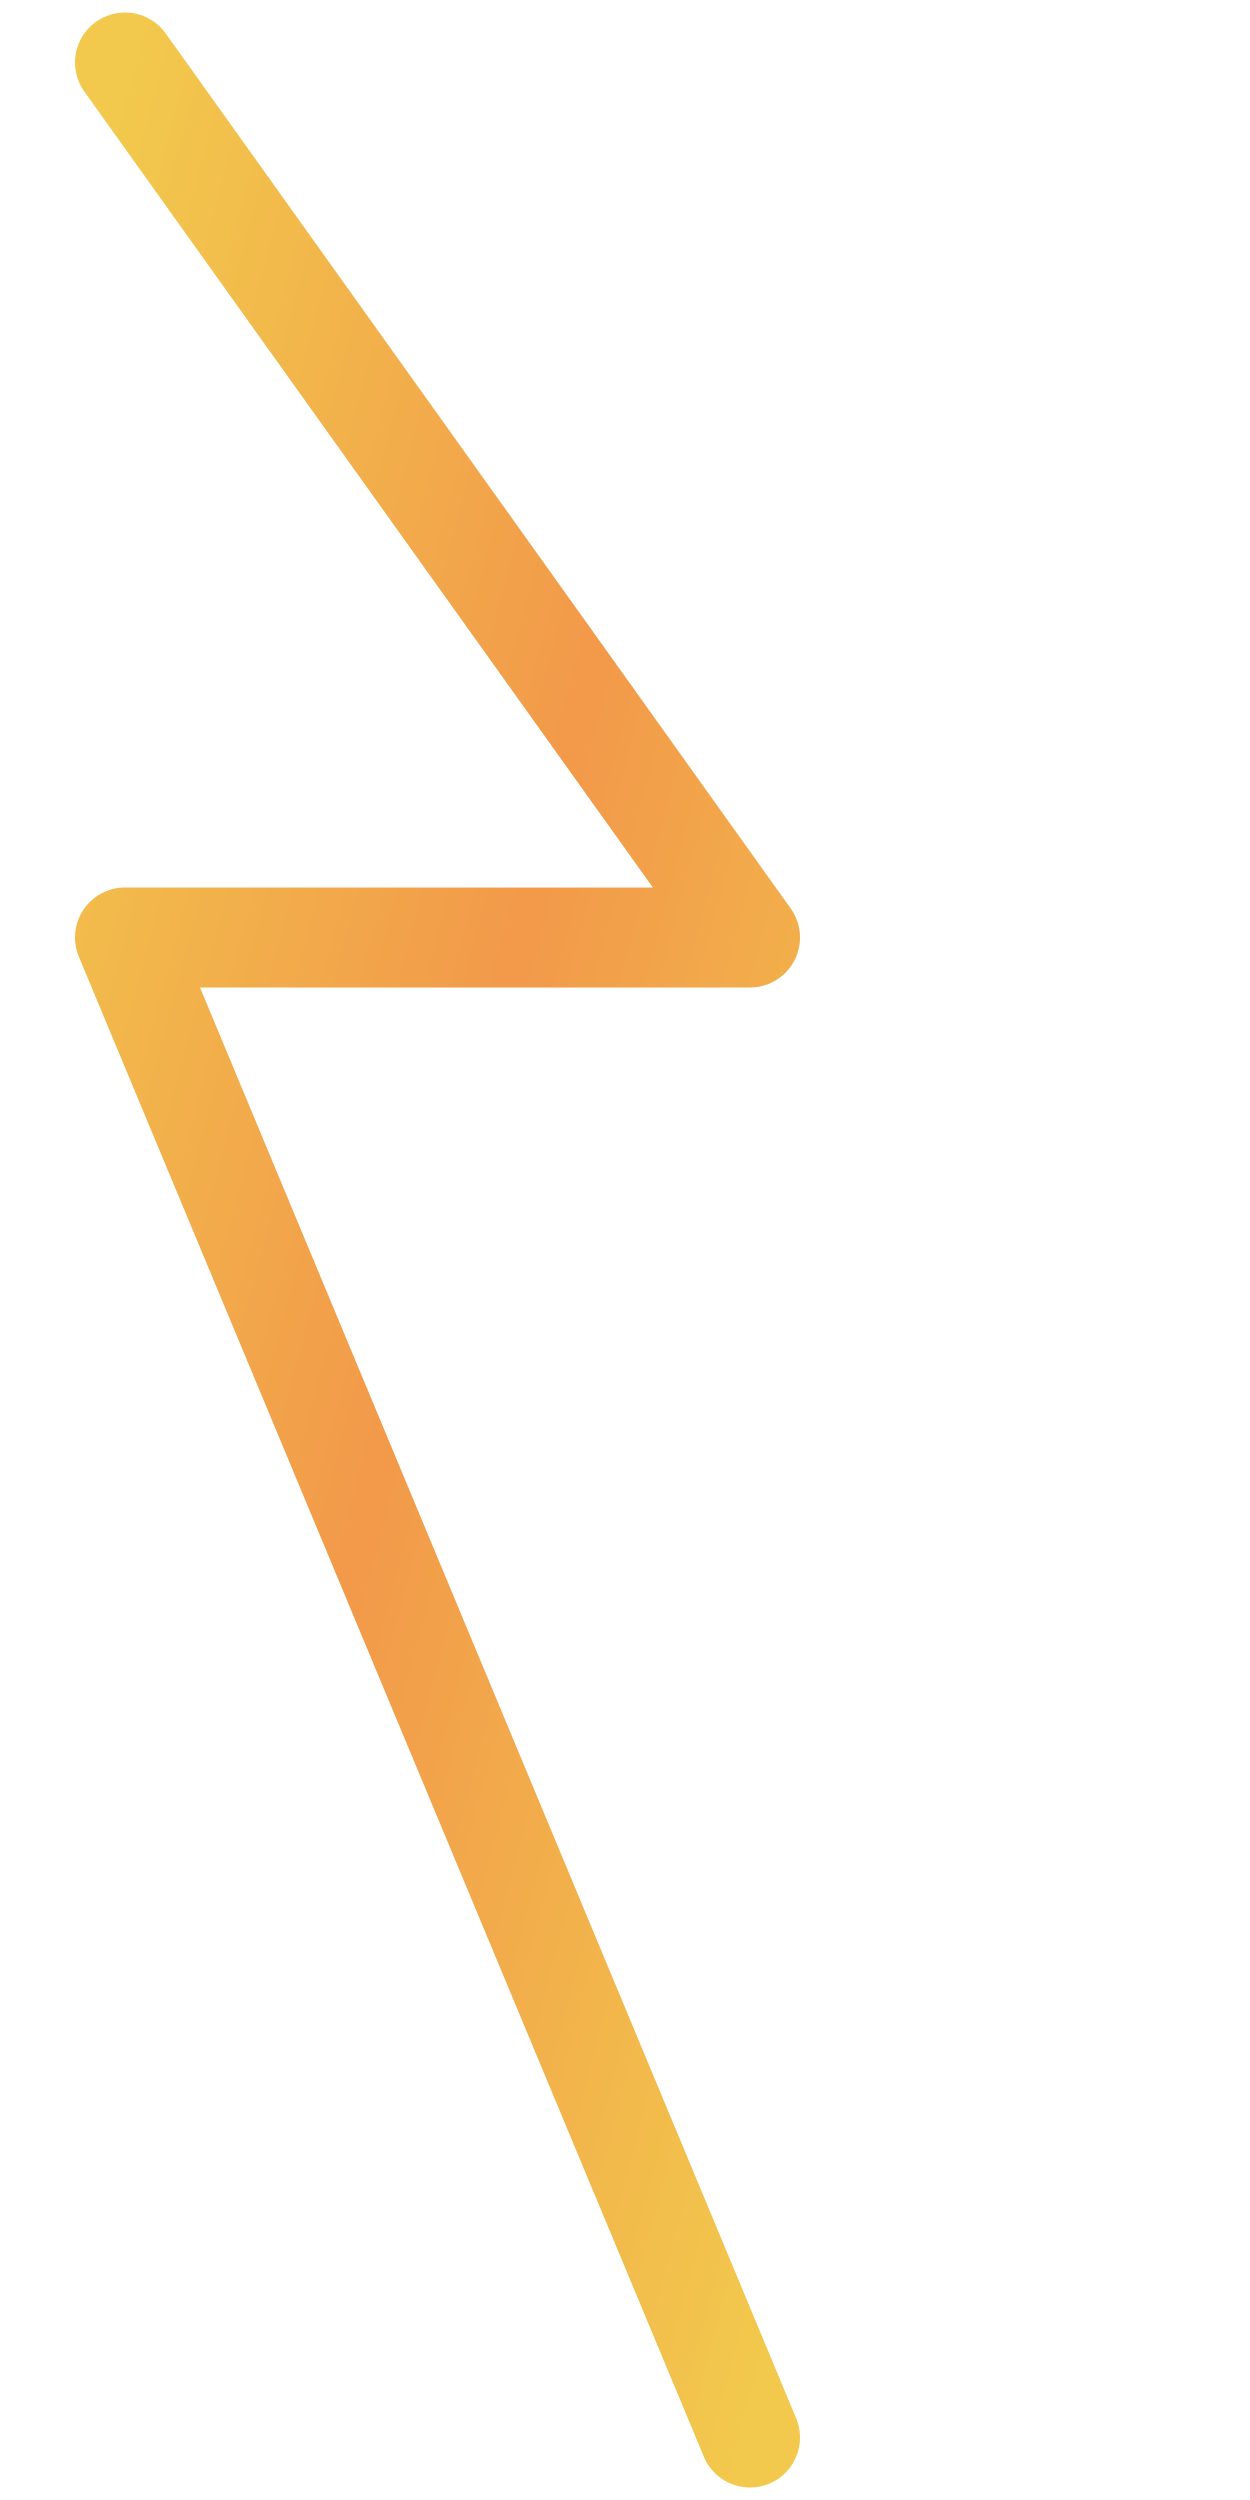
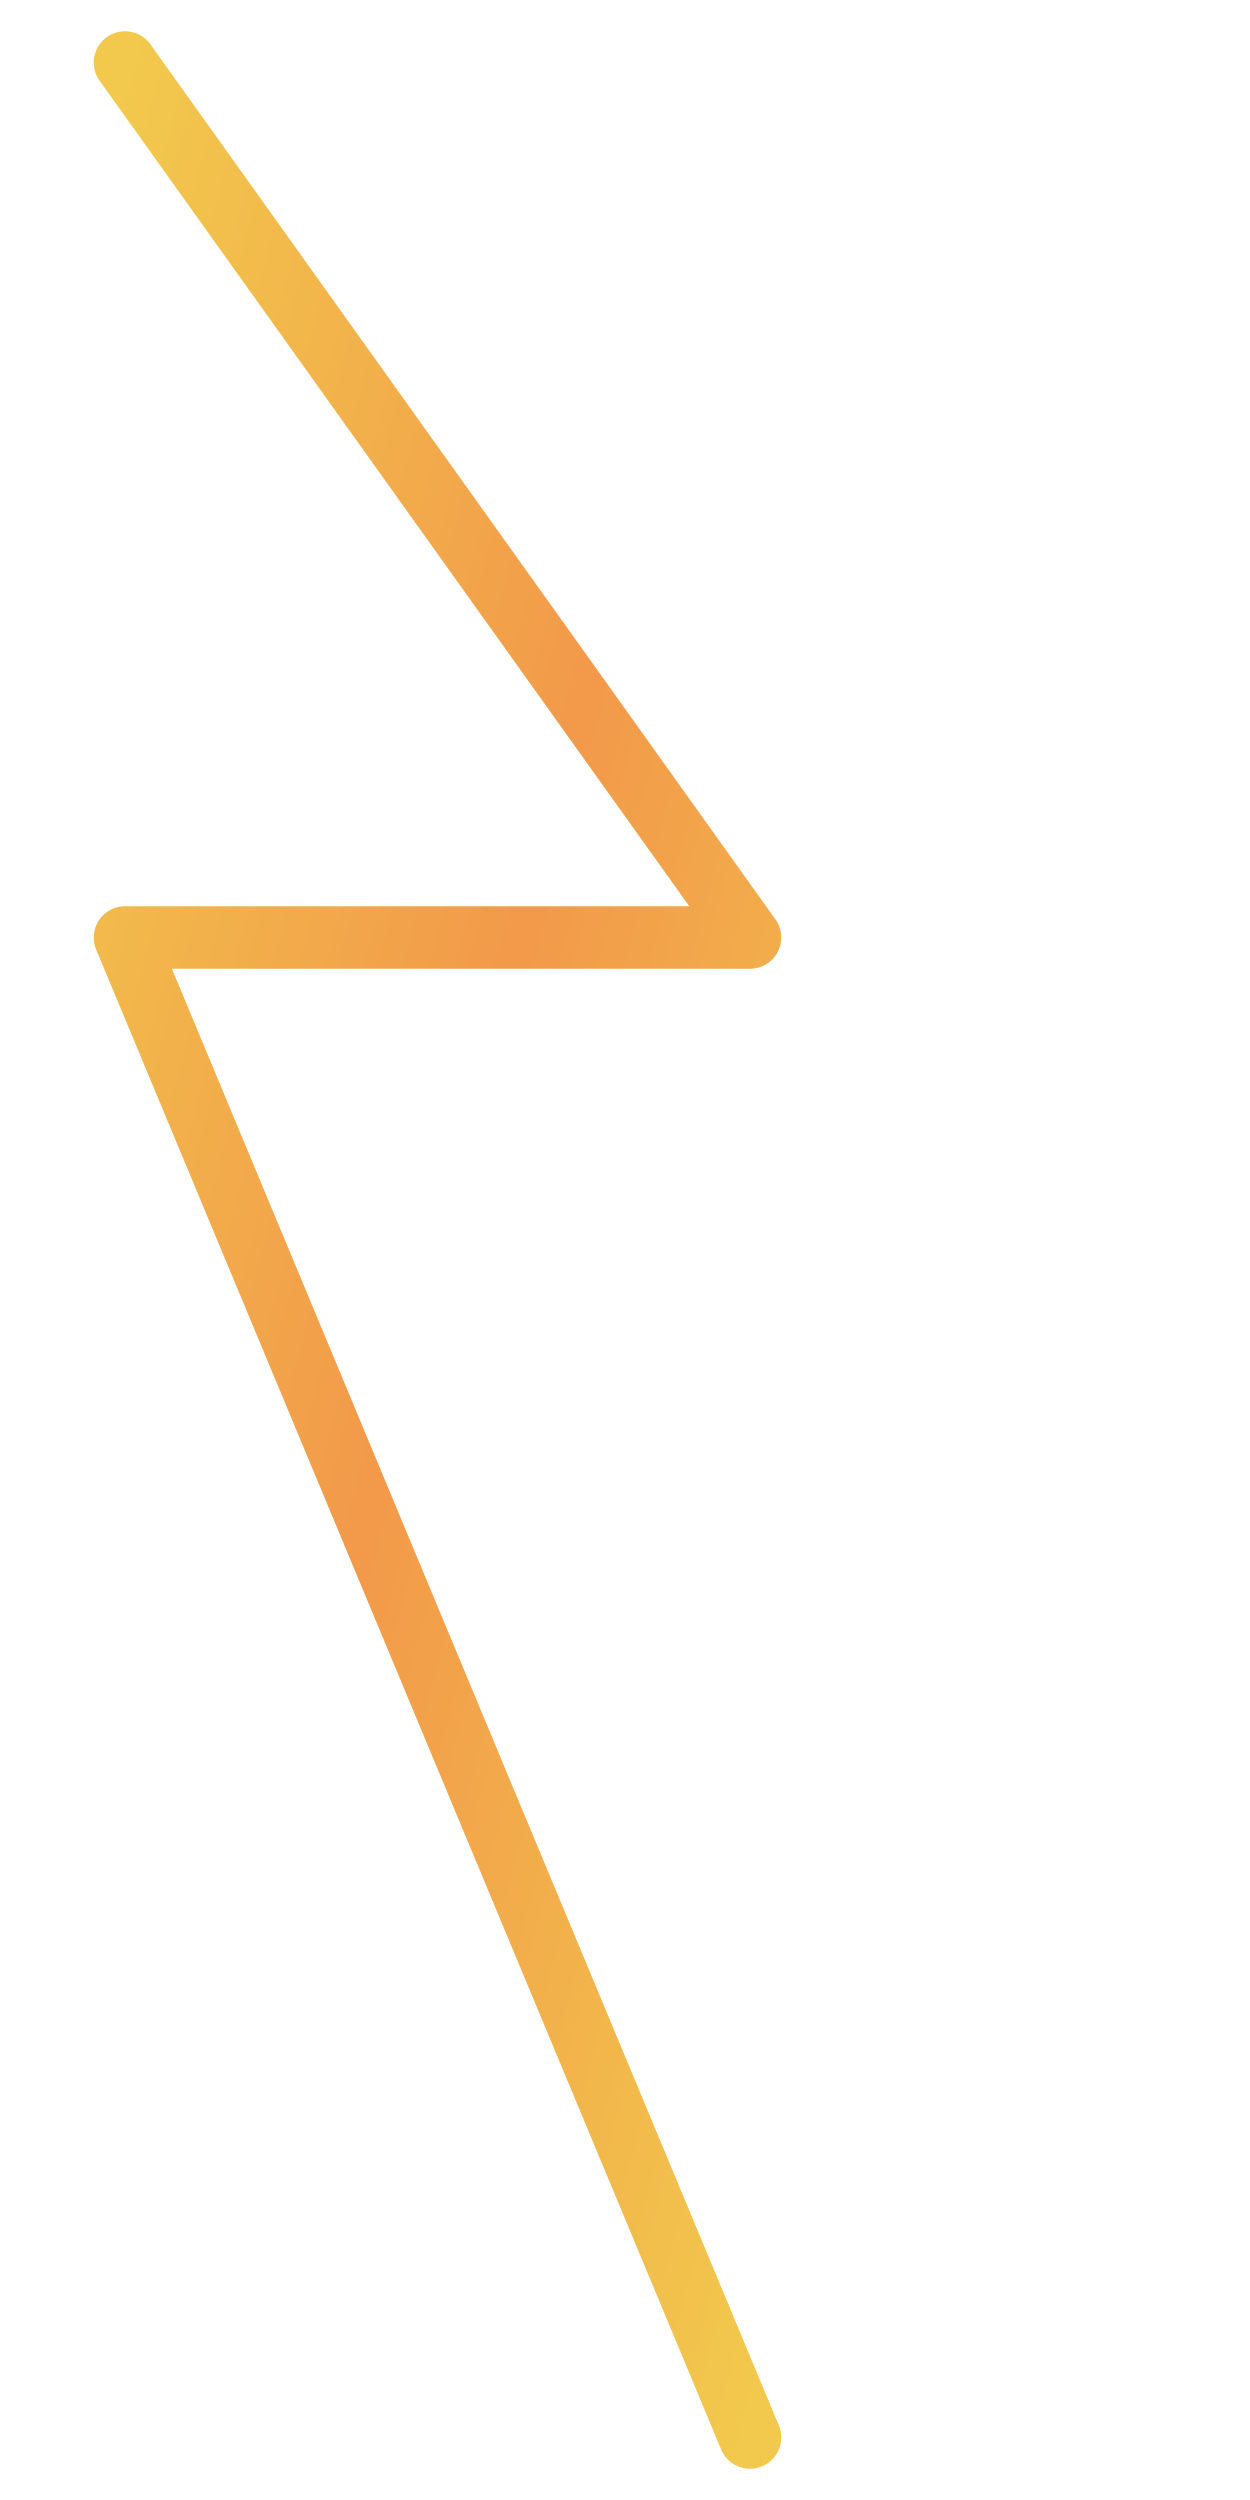
<svg xmlns="http://www.w3.org/2000/svg" width="100" height="200" viewBox="0 0 100 200">
  <defs>
    <linearGradient id="gold" x1="0" y1="0" x2="1" y2="1">
      <stop offset="0%" stop-color="#F2C94C" />
      <stop offset="50%" stop-color="#F2994A" />
      <stop offset="100%" stop-color="#F2C94C" />
    </linearGradient>
  </defs>
-   <path d="M10 5 L60 75 L10 75 L60 195" stroke="url(#gold)" stroke-width="8" stroke-linecap="round" stroke-linejoin="round" fill="none" />
+   <path d="M10 5 L60 75 L10 75 L60 195" stroke="url(#gold)" stroke-width="5" stroke-linecap="round" stroke-linejoin="round" fill="none" />
</svg>
